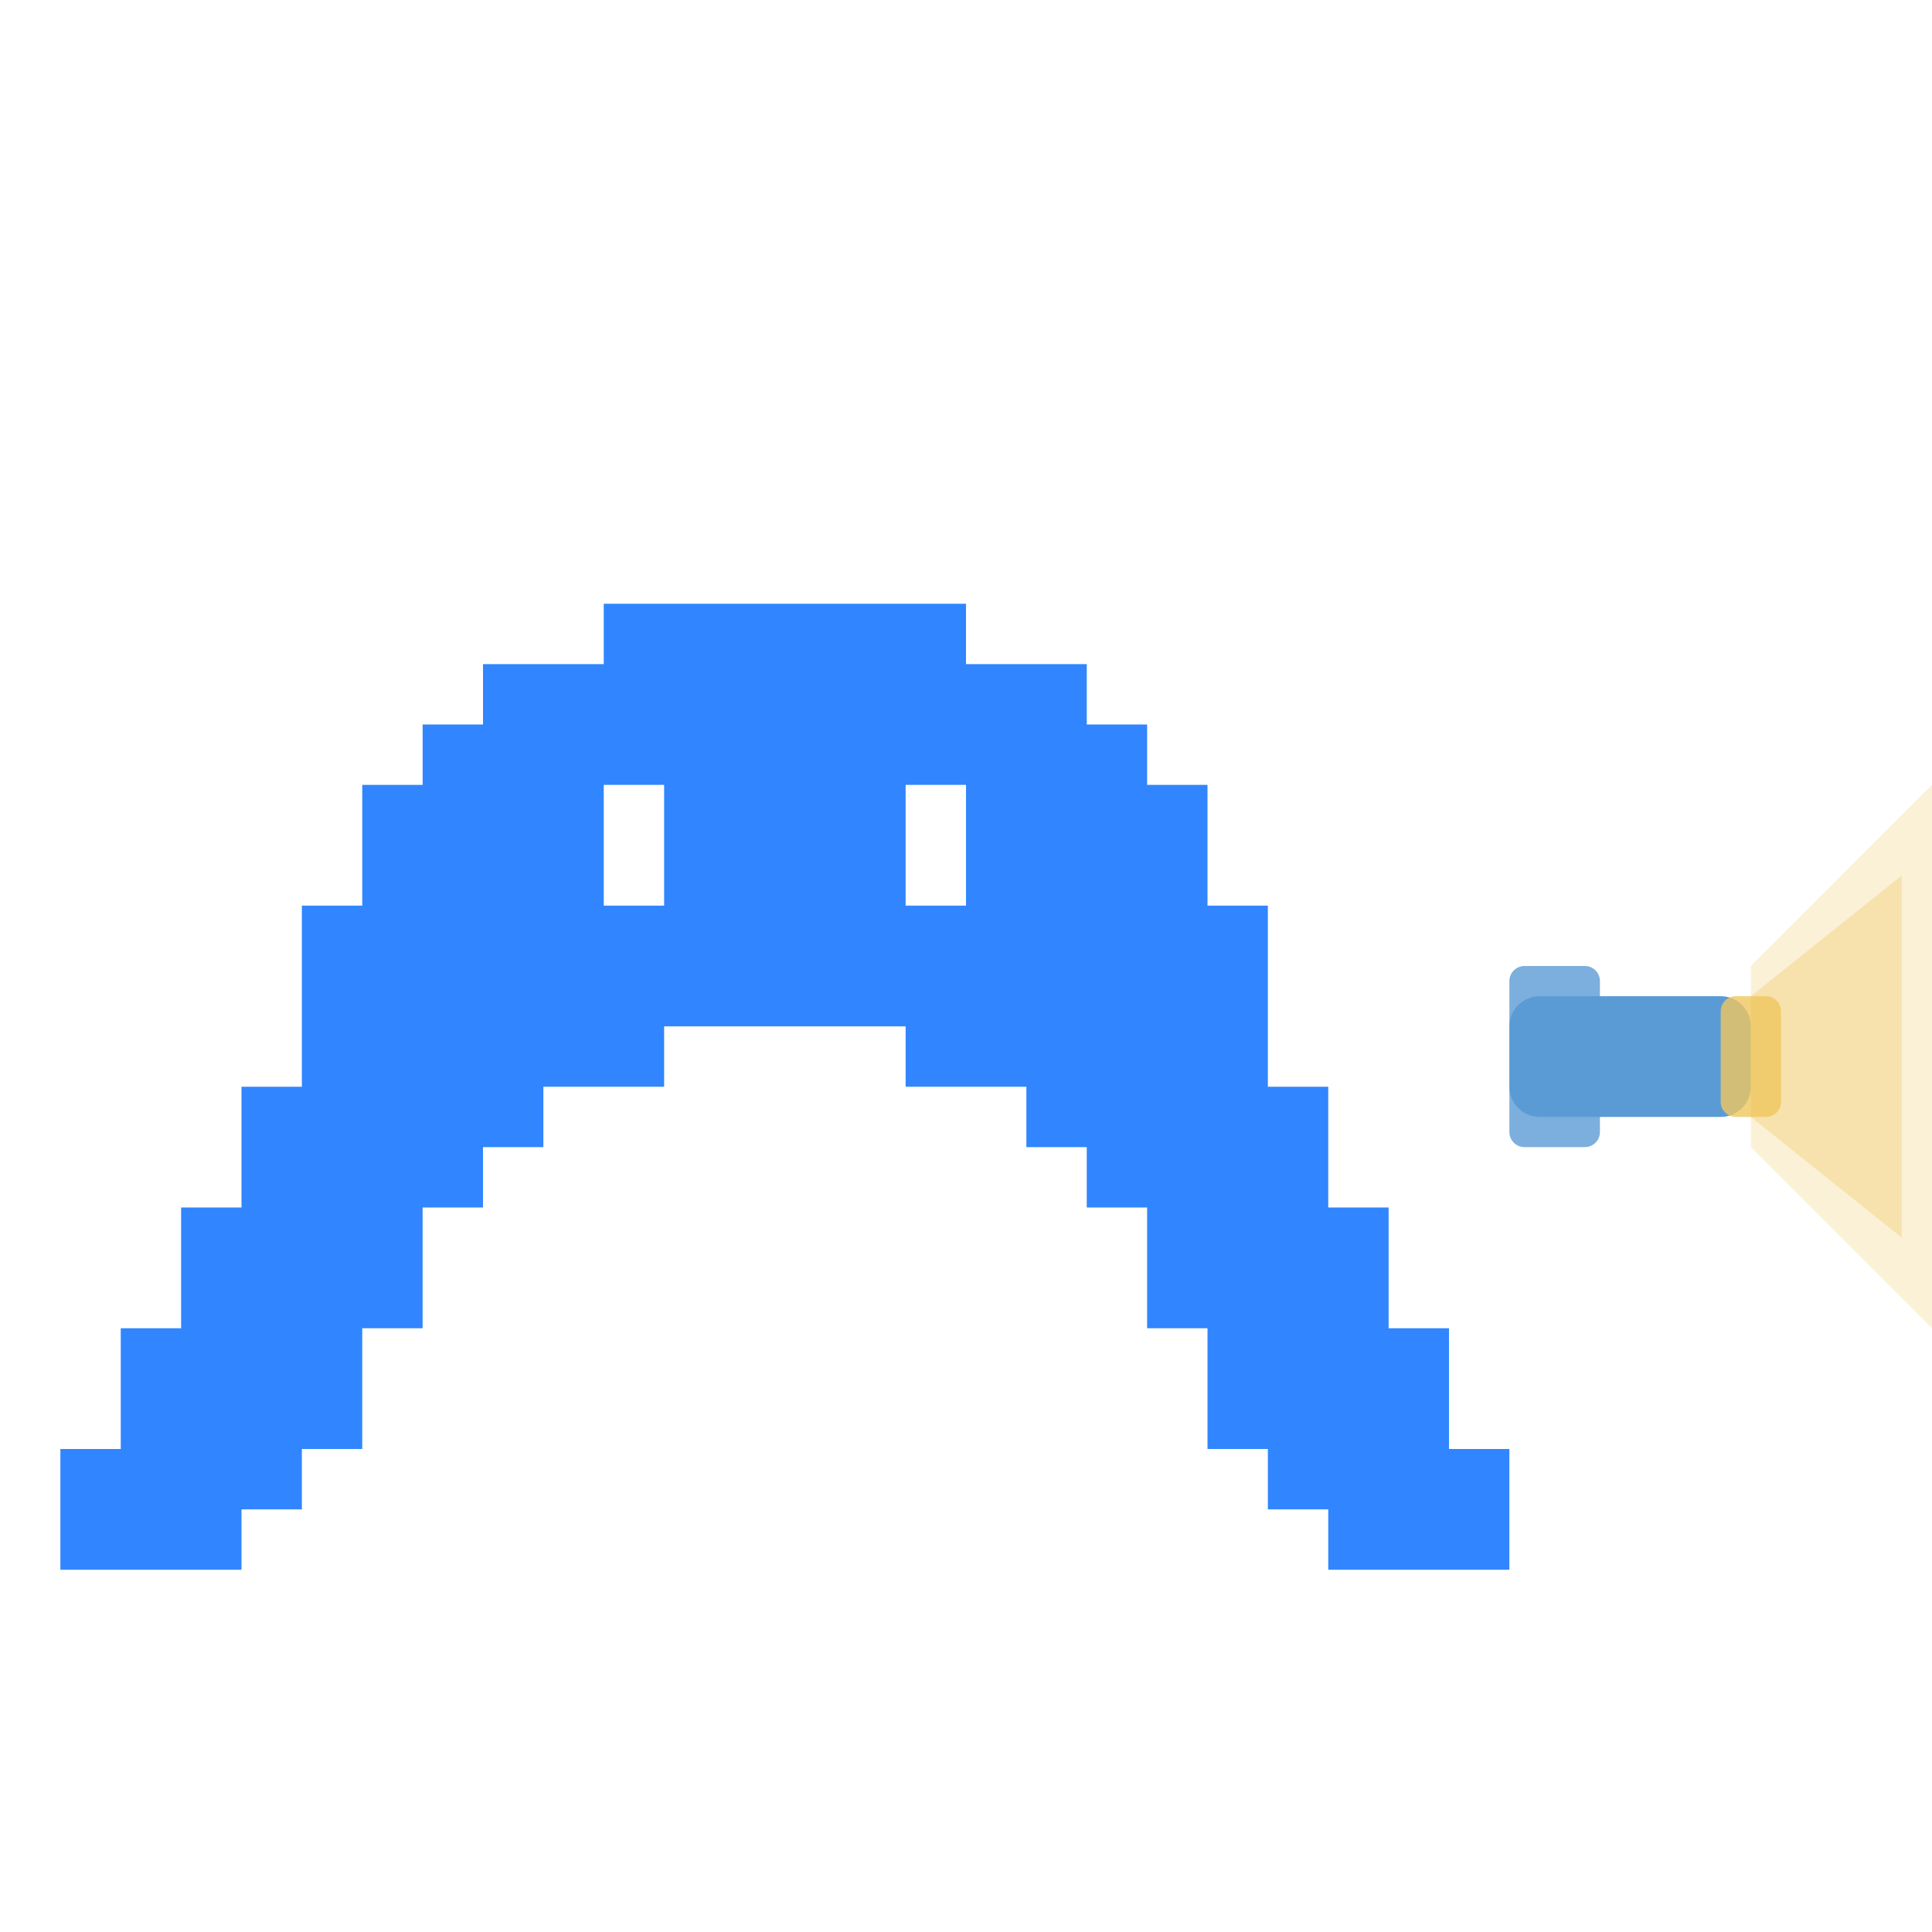
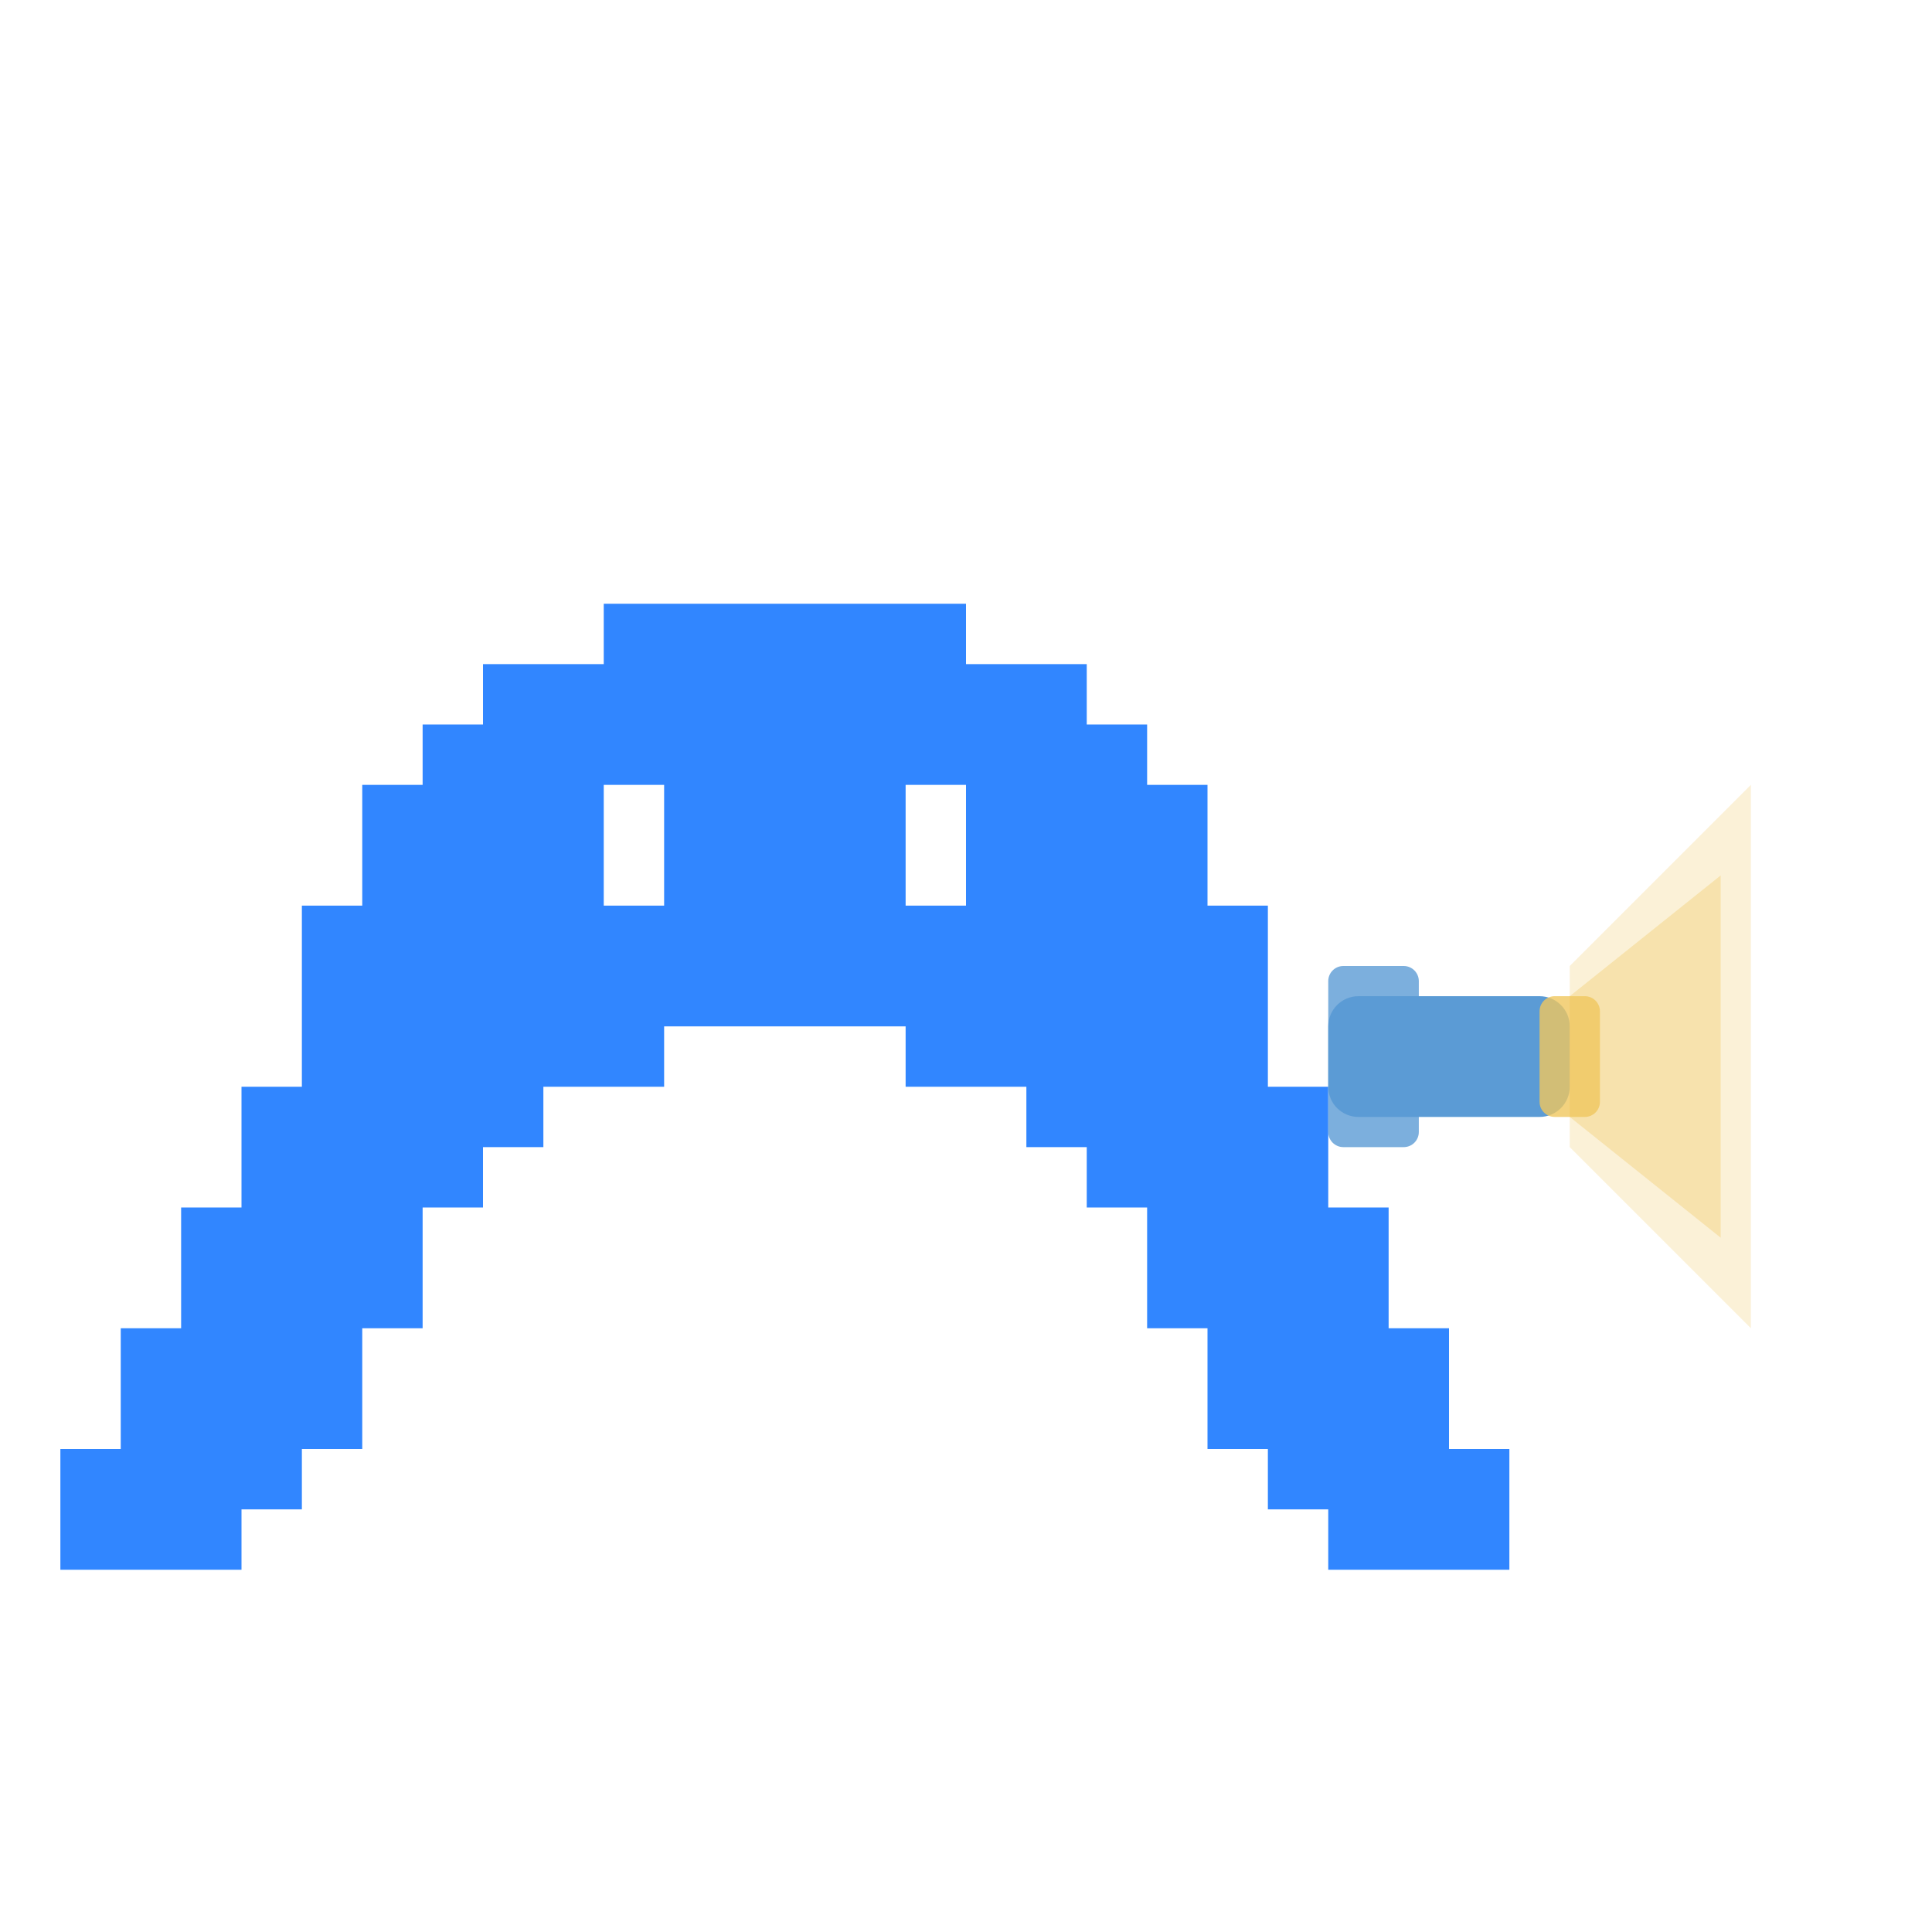
<svg xmlns="http://www.w3.org/2000/svg" width="128" height="128" viewBox="0 0 128 128">
  <g transform="translate(4,24) scale(4)">
    <path d="M9 4h6v1h-6zM7 5h10v1h-10zM6 6h12v1h-12zM5 7h4v1h-4zM10 7h4v1h-4zM15 7h4v1h-4zM5 8h4v1h-4zM10 8h4v1h-4zM15 8h4v1h-4zM4 9h16v1h-16zM4 10h16v1h-16zM4 11h6v1h-6zM14 11h6v1h-6zM3 12h5v1h-5zM16 12h5v1h-5zM3 13h4v1h-4zM17 13h4v1h-4zM2 14h4v1h-4zM18 14h4v1h-4zM2 15h4v1h-4zM18 15h4v1h-4zM1 16h4v1h-4zM19 16h4v1h-4zM1 17h4v1h-4zM19 17h4v1h-4zM0 18h4v1h-4zM20 18h4v1h-4zM0 19h3v1h-3zM21 19h3v1h-3z" fill="#3186FF" />
  </g>
-   <rect x="100" y="66" width="16" height="8" rx="2" fill="#5B9BD5" />
-   <rect x="100" y="64" width="6" height="12" rx="1" fill="#5B9BD5" opacity="0.8" />
-   <polygon points="116,64 128,52 128,88 116,76" fill="#F0C75E" opacity="0.25" />
-   <polygon points="116,66 126,58 126,82 116,74" fill="#F0C75E" opacity="0.35" />
-   <rect x="114" y="66" width="4" height="8" rx="1" fill="#F0C75E" opacity="0.8" />
+   <g transform="translate(-12,0)">
+     <rect x="100" y="66" width="16" height="8" rx="2" fill="#5B9BD5" />
+     <rect x="100" y="64" width="6" height="12" rx="1" fill="#5B9BD5" opacity="0.8" />
+     <polygon points="116,64 128,52 128,88 116,76" fill="#F0C75E" opacity="0.25" />
+     <polygon points="116,66 126,58 126,82 116,74" fill="#F0C75E" opacity="0.35" />
+     <rect x="114" y="66" width="4" height="8" rx="1" fill="#F0C75E" opacity="0.8" />
+   </g>
</svg>
